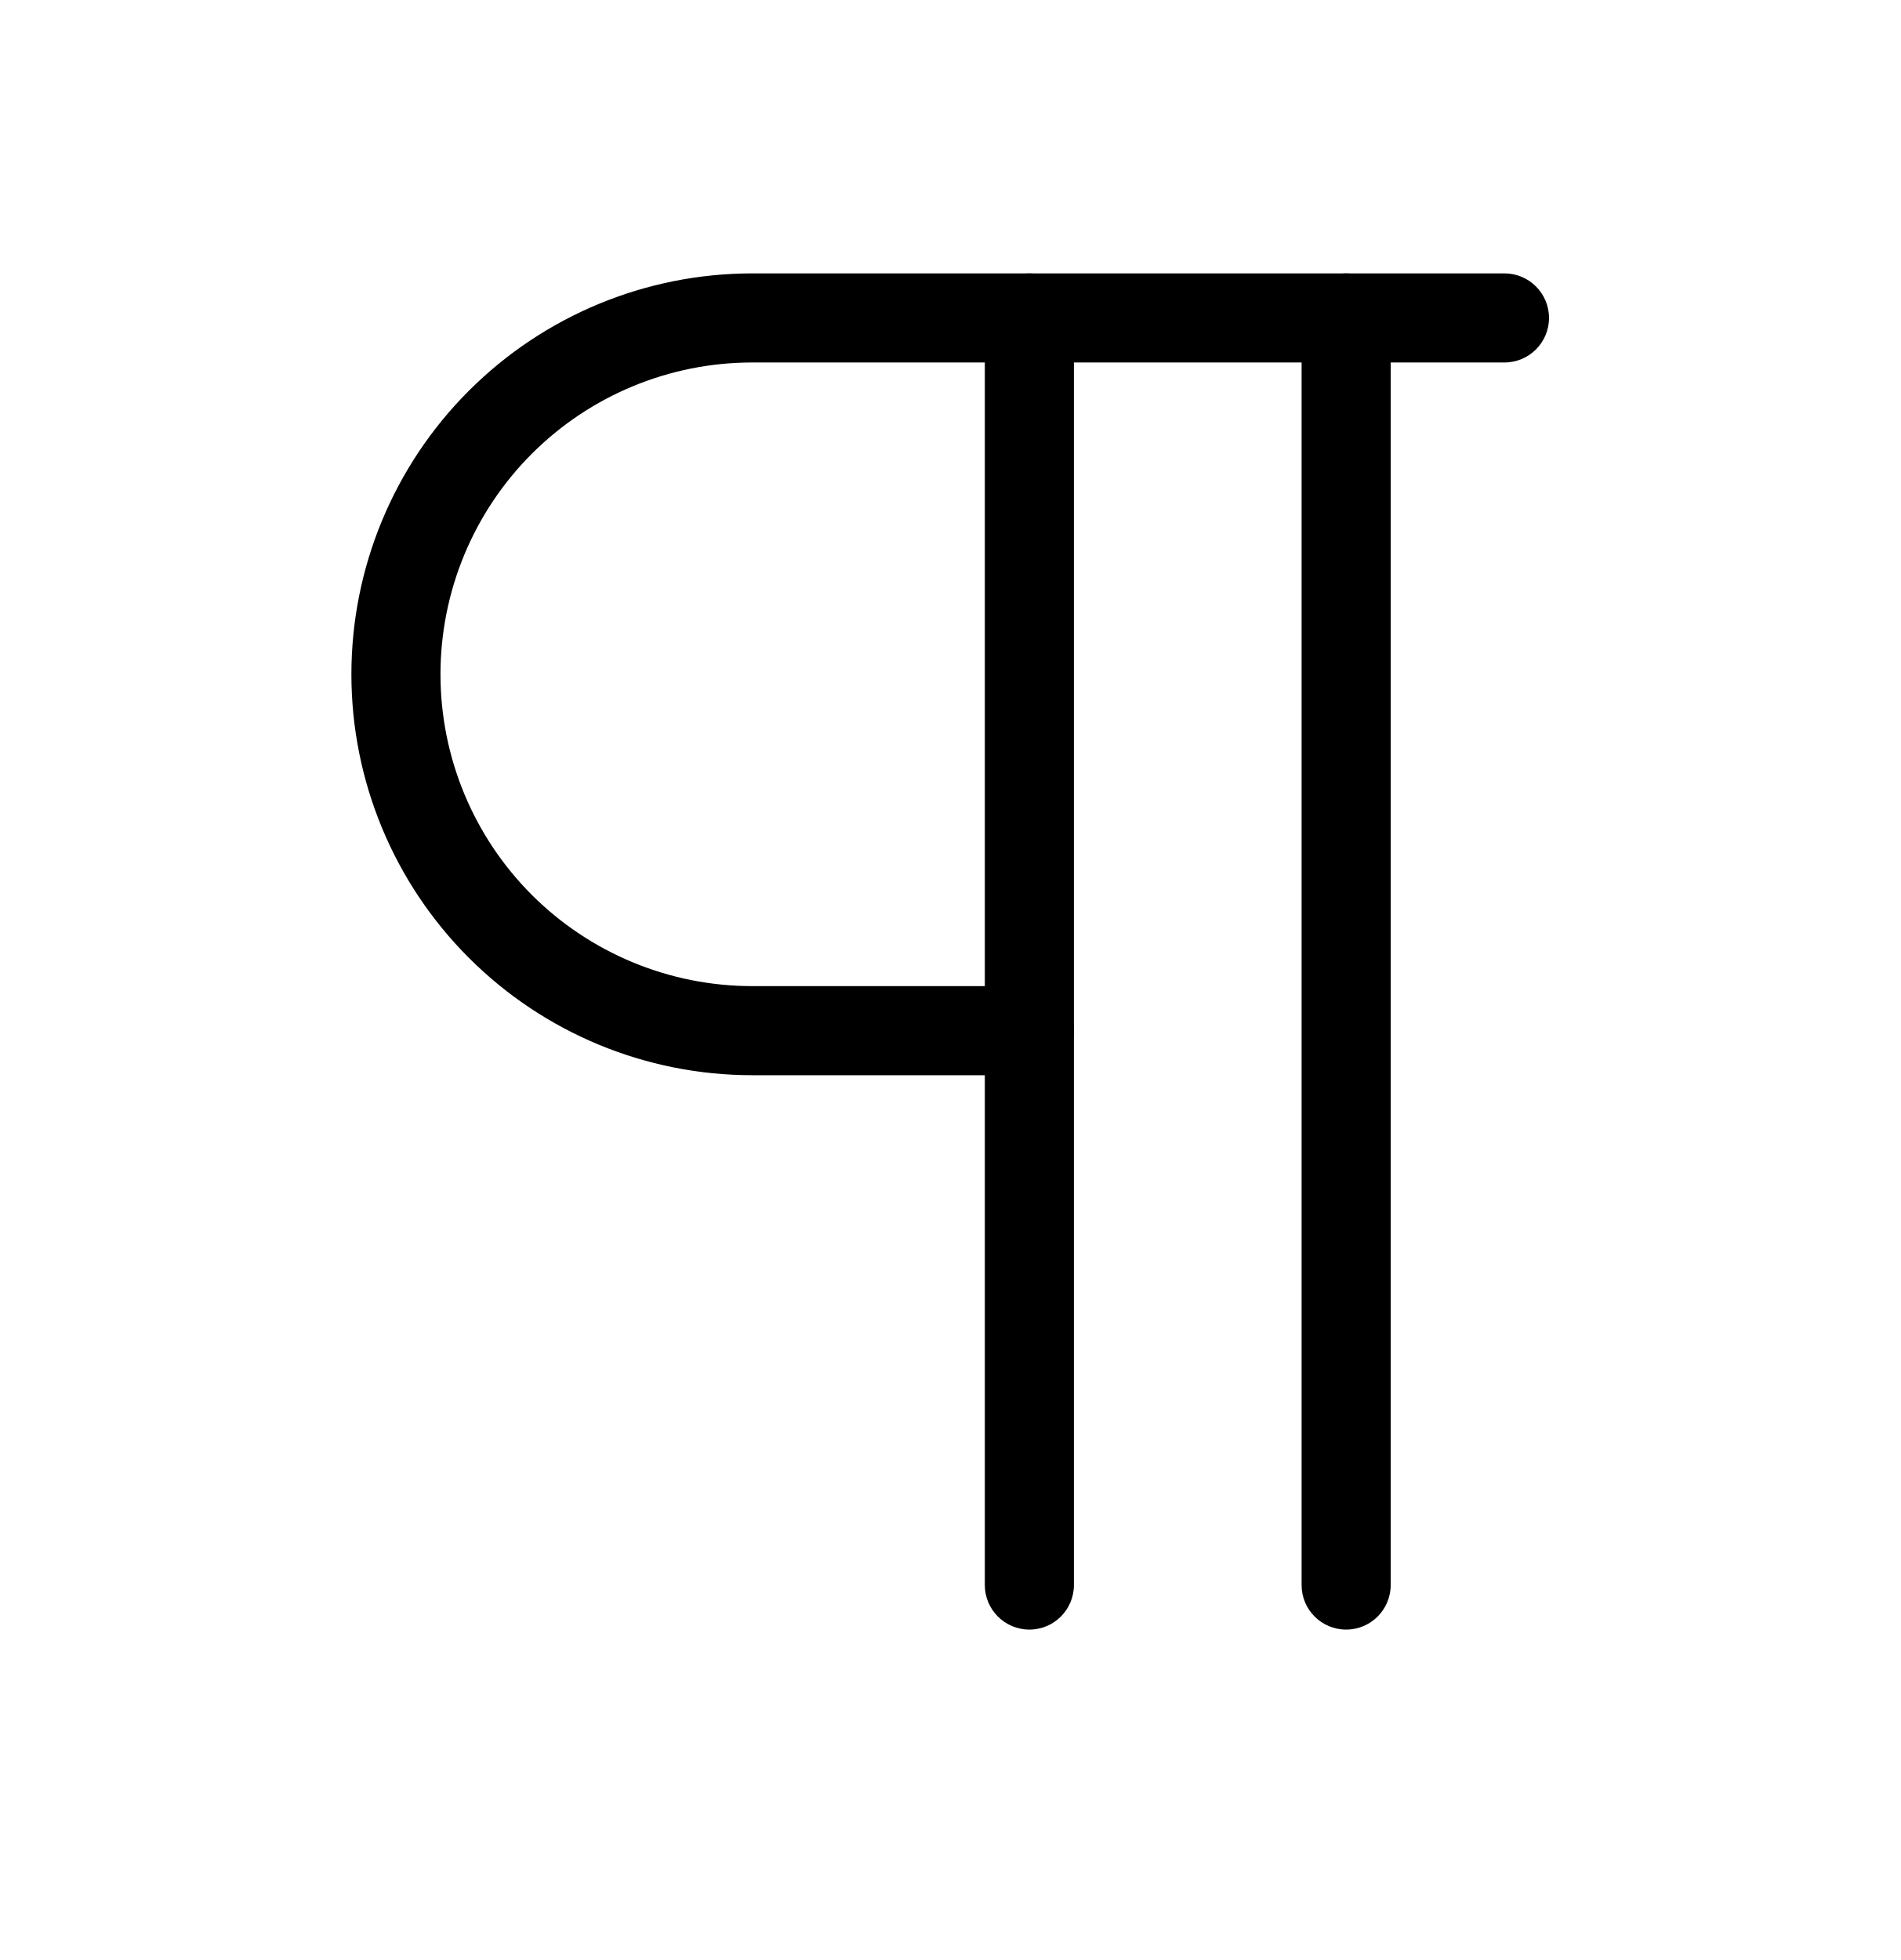
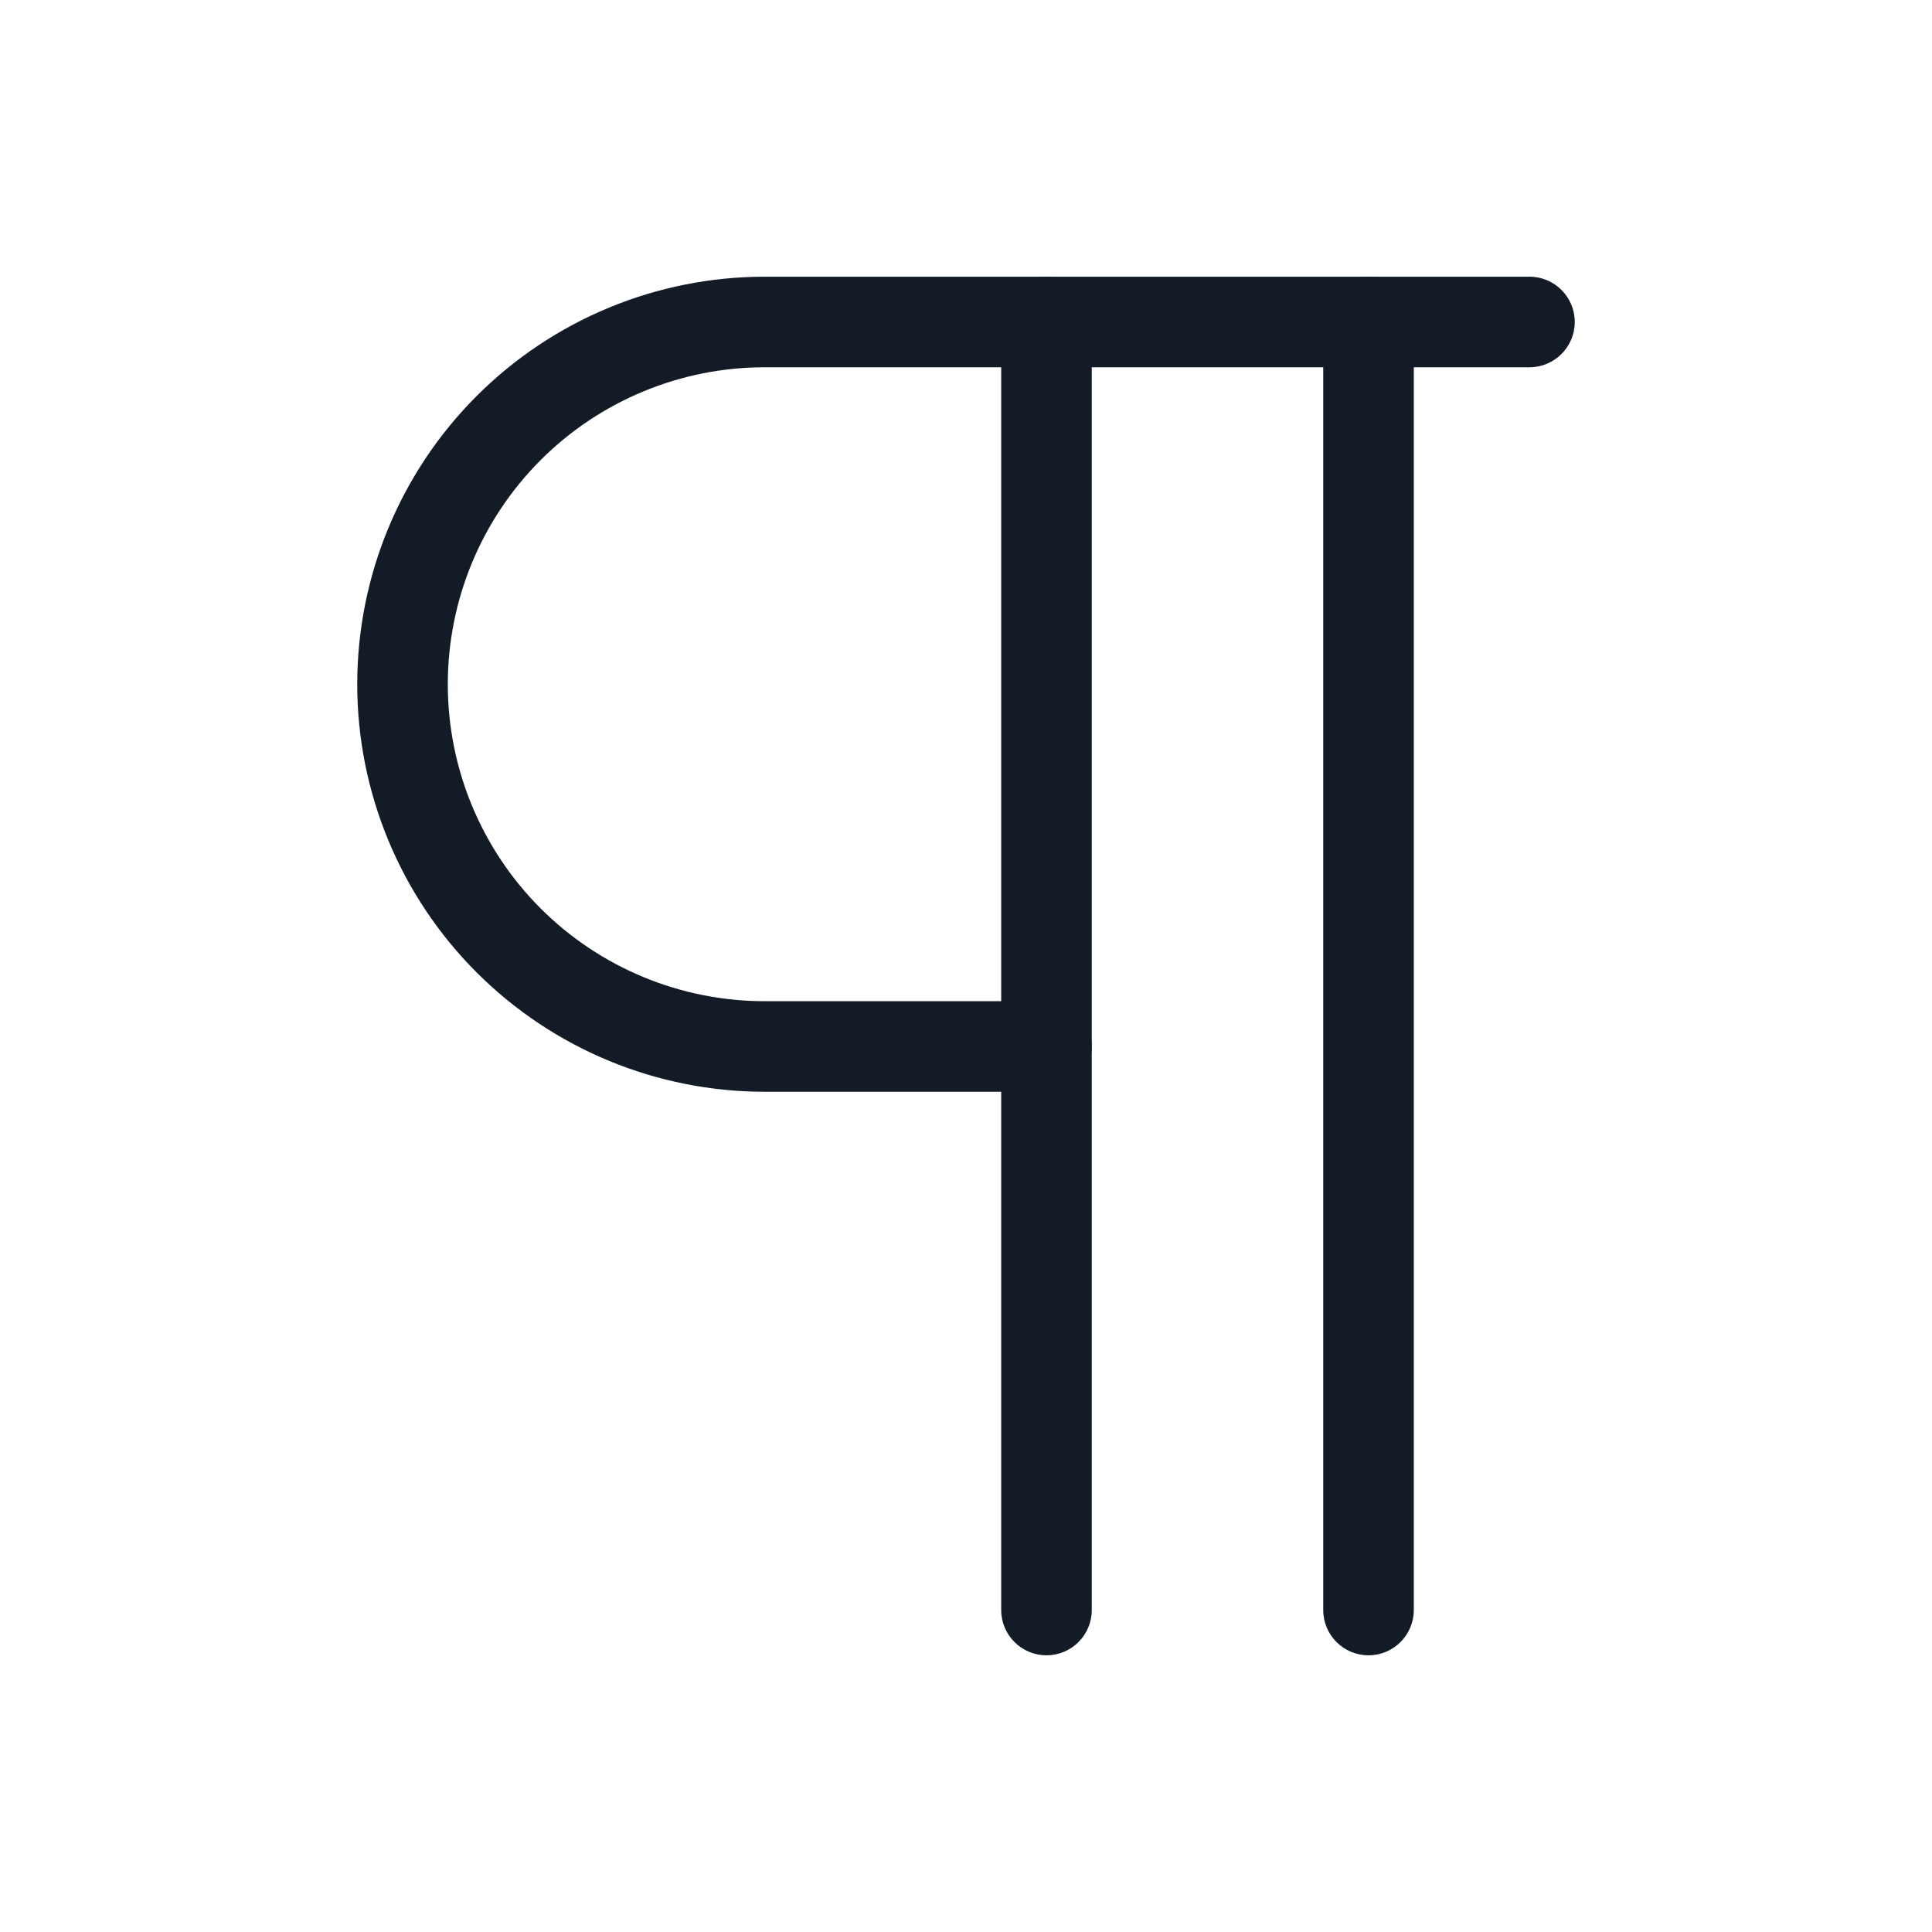
- <svg xmlns="http://www.w3.org/2000/svg" viewBox="0 0 32 33">
-   <path d="M17.333 4.603C17.748 4.603 18.083 4.939 18.083 5.353V26.687C18.083 27.101 17.748 27.437 17.333 27.437C16.919 27.437 16.583 27.101 16.583 26.687V5.353C16.583 4.939 16.919 4.603 17.333 4.603Z" />
-   <path d="M22.667 4.603C23.081 4.603 23.417 4.939 23.417 5.353V26.687C23.417 27.101 23.081 27.437 22.667 27.437C22.252 27.437 21.917 27.101 21.917 26.687V5.353C21.917 4.939 22.252 4.603 22.667 4.603Z" />
-   <path d="M7.894 6.58C9.16 5.314 10.876 4.603 12.667 4.603H25.333C25.747 4.603 26.083 4.939 26.083 5.353C26.083 5.767 25.747 6.103 25.333 6.103H12.667C11.274 6.103 9.939 6.656 8.954 7.641C7.97 8.626 7.417 9.961 7.417 11.353C7.417 12.746 7.97 14.081 8.954 15.066C9.939 16.05 11.274 16.603 12.667 16.603H17.333C17.747 16.603 18.083 16.939 18.083 17.353C18.083 17.767 17.747 18.103 17.333 18.103H12.667C10.876 18.103 9.16 17.392 7.894 16.126C6.628 14.86 5.917 13.143 5.917 11.353C5.917 9.563 6.628 7.846 7.894 6.58Z" />
+ <svg xmlns="http://www.w3.org/2000/svg" width="32" height="32" viewBox="0 0 32 32" fill="none">
+   <path fill-rule="evenodd" clip-rule="evenodd" d="M17.333 4.583C17.748 4.583 18.083 4.919 18.083 5.333V26.667C18.083 27.081 17.748 27.417 17.333 27.417C16.919 27.417 16.583 27.081 16.583 26.667V5.333C16.583 4.919 16.919 4.583 17.333 4.583Z" fill="#131C26" />
+   <path fill-rule="evenodd" clip-rule="evenodd" d="M22.667 4.583C23.081 4.583 23.417 4.919 23.417 5.333V26.667C23.417 27.081 23.081 27.417 22.667 27.417C22.252 27.417 21.917 27.081 21.917 26.667V5.333C21.917 4.919 22.252 4.583 22.667 4.583Z" fill="#131C26" />
+   <path fill-rule="evenodd" clip-rule="evenodd" d="M7.894 6.56C9.16 5.294 10.876 4.583 12.667 4.583H25.333C25.747 4.583 26.083 4.919 26.083 5.333C26.083 5.747 25.747 6.083 25.333 6.083H12.667C11.274 6.083 9.939 6.636 8.954 7.621C7.97 8.606 7.417 9.941 7.417 11.333C7.417 12.726 7.97 14.061 8.954 15.046C9.939 16.03 11.274 16.583 12.667 16.583H17.333C17.747 16.583 18.083 16.919 18.083 17.333C18.083 17.747 17.747 18.083 17.333 18.083H12.667C10.876 18.083 9.16 17.372 7.894 16.106C6.628 14.84 5.917 13.123 5.917 11.333C5.917 9.543 6.628 7.826 7.894 6.56Z" fill="#131C26" />
</svg>
